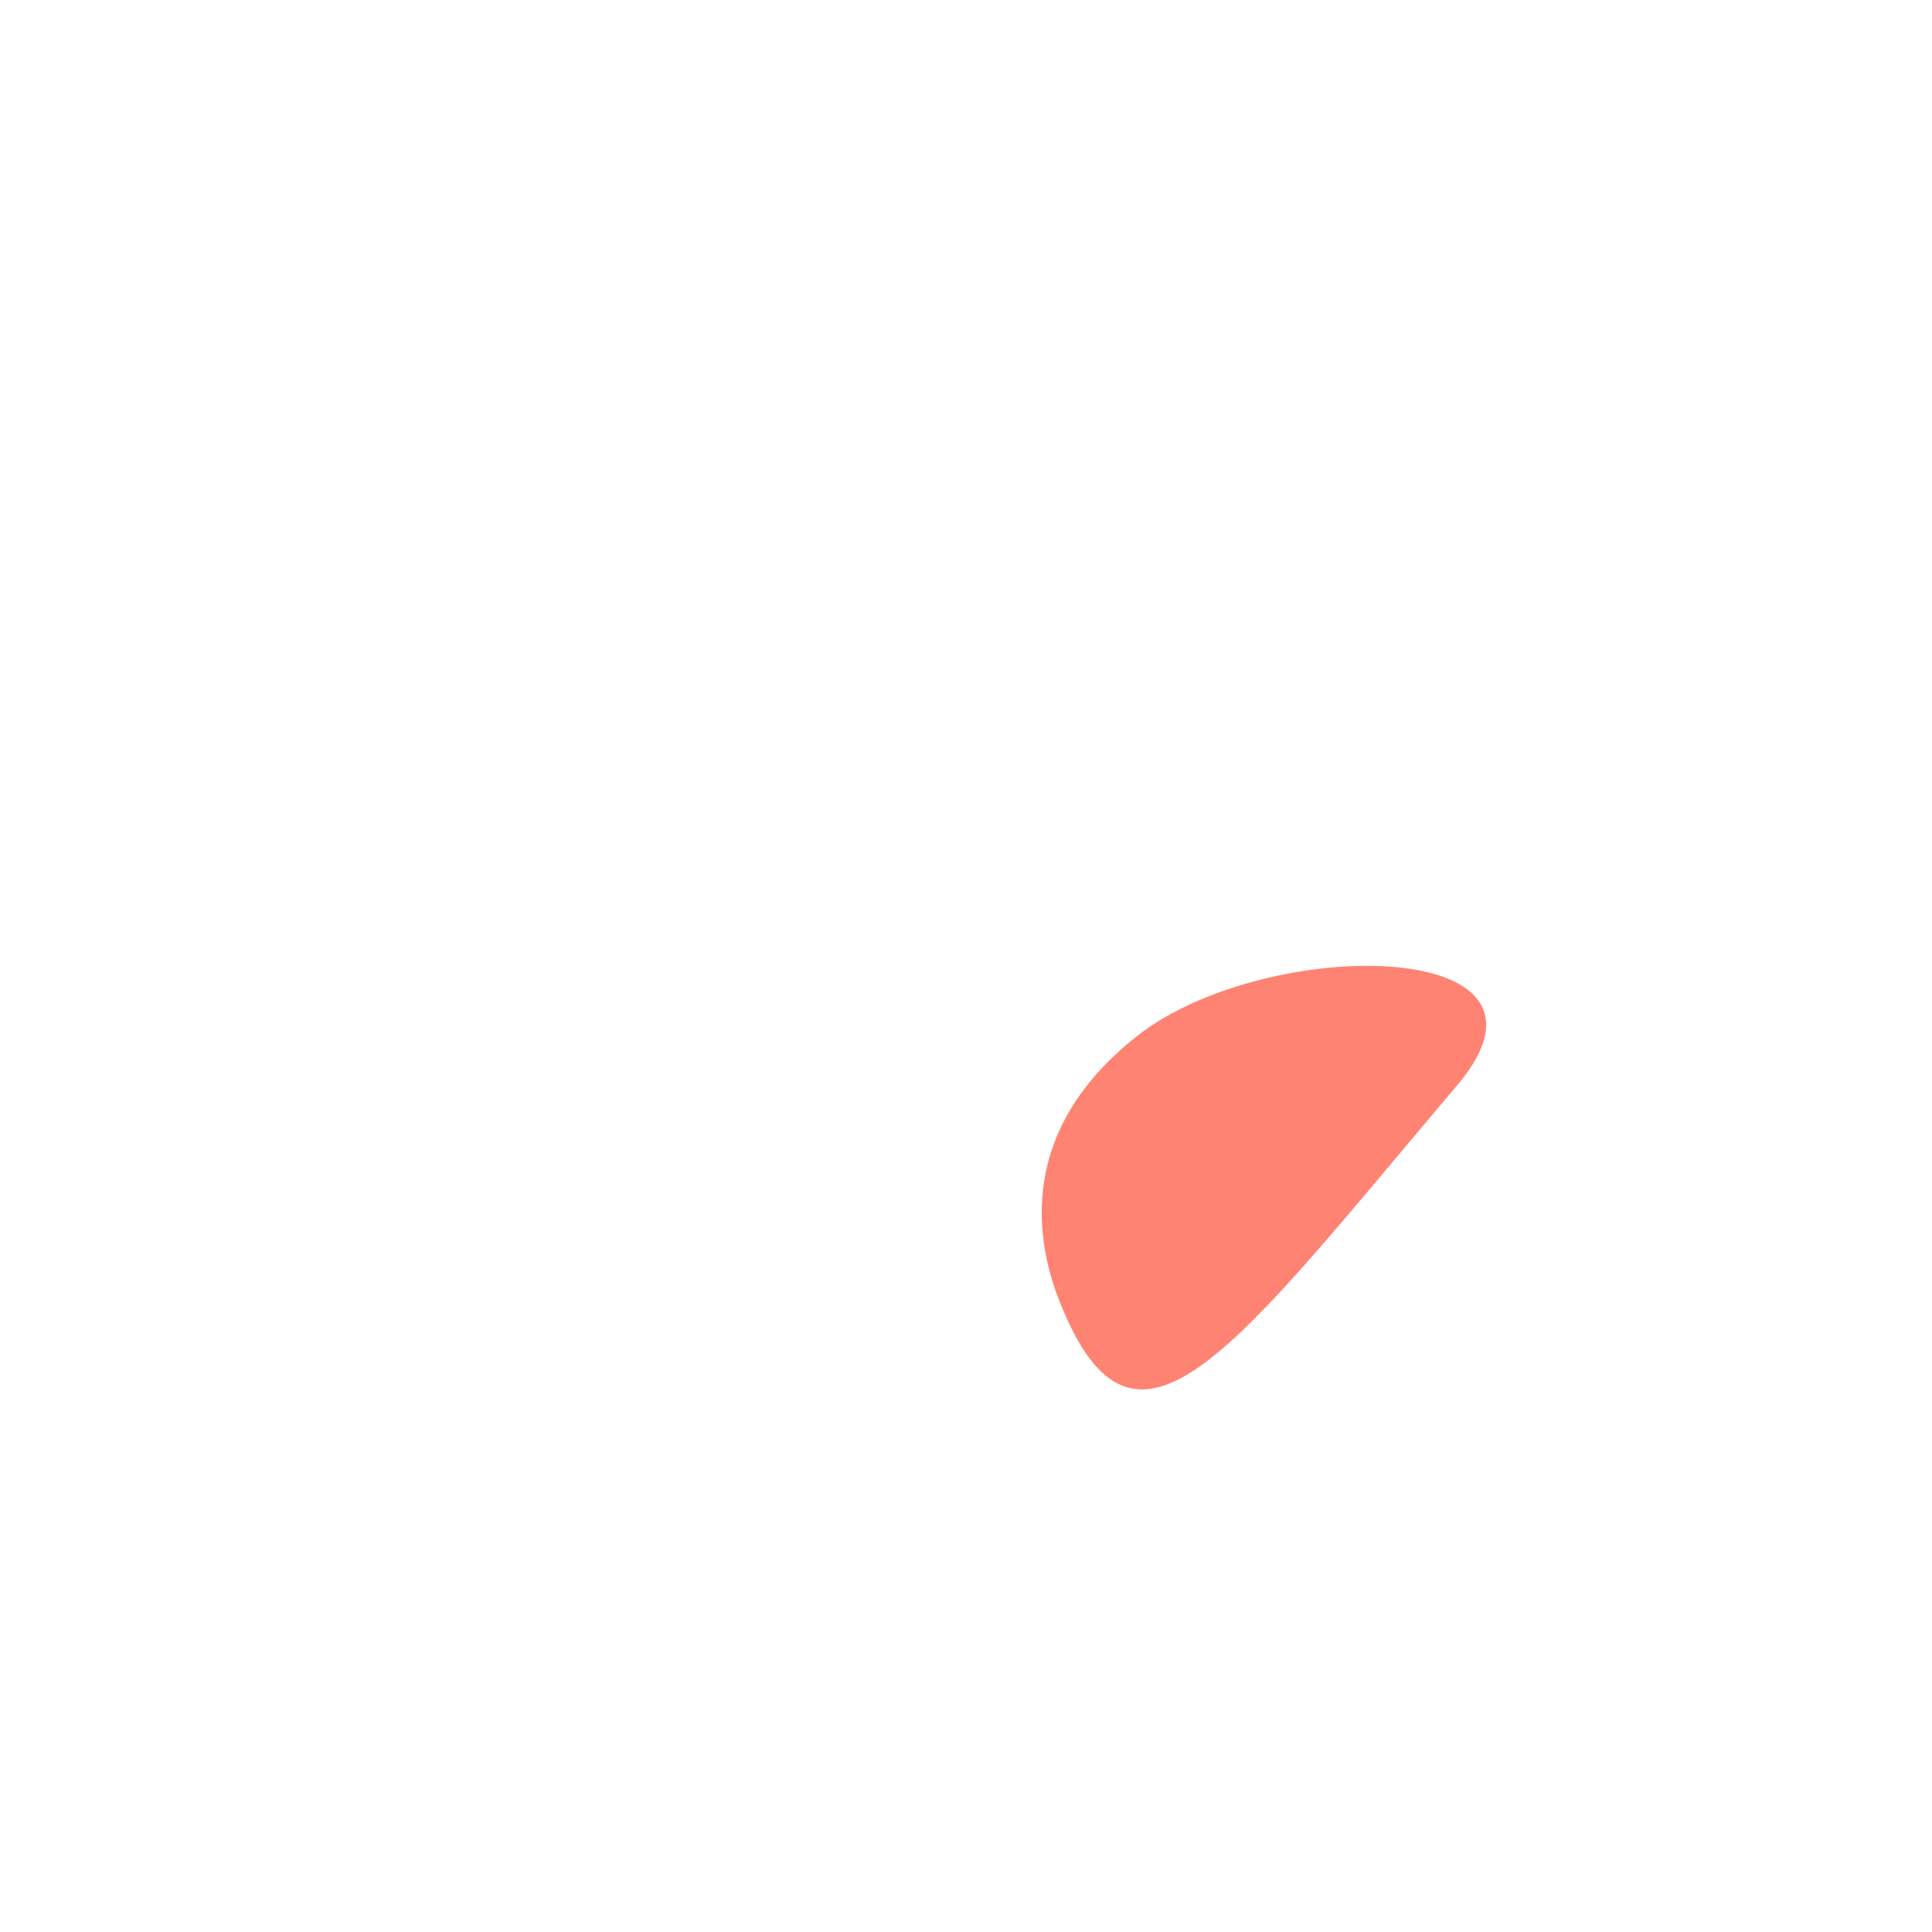
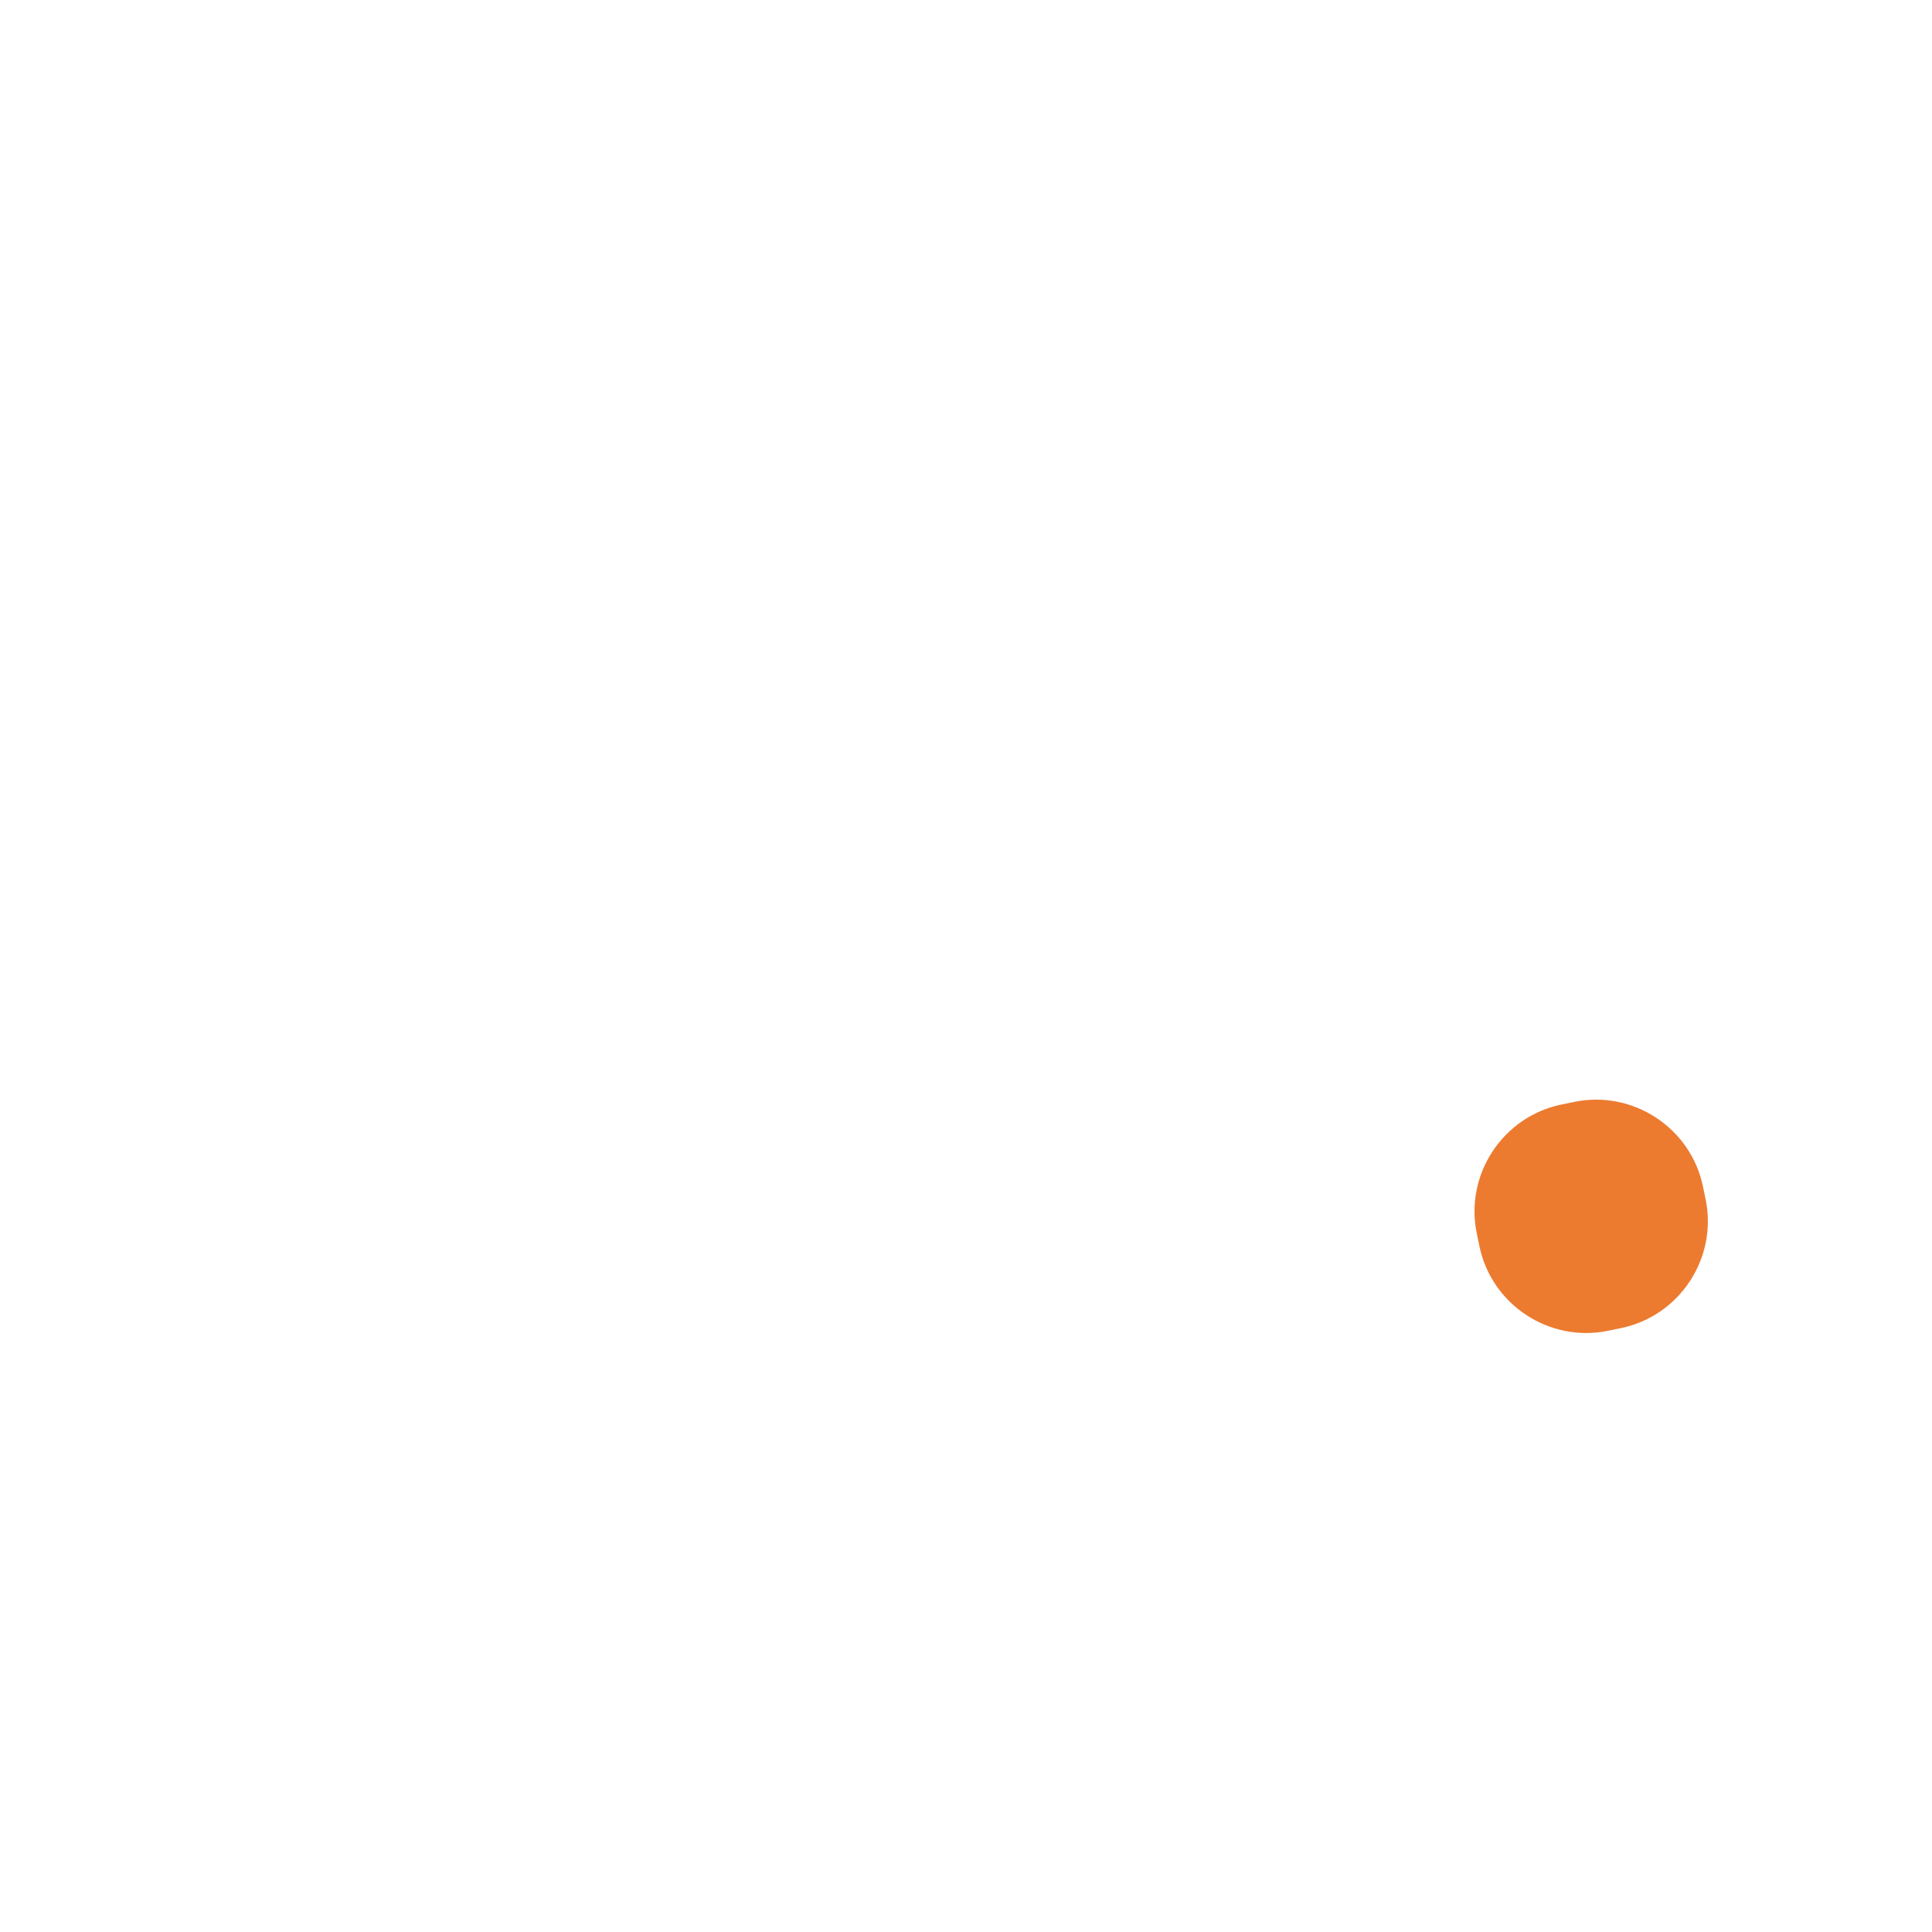
<svg xmlns="http://www.w3.org/2000/svg" version="1.1" x="0px" y="0px" viewBox="0 0 512 512" enable-background="new 0 0 512 512" xml:space="preserve">
  <g id="Layer_8">
-     <path fill="#FF8373" d="M280.979,345.35c-5.118-12.758-13.848-43.846,20.331-70.771s118.255-26.377,84.838,13.058   C326.793,357.683,301.019,395.304,280.979,345.35z" />
+     <path fill="#EC7B30" d="M452.011,317.874l-0.705-3.421c-3.204-15.548-18.546-25.647-34.093-22.443l-3.421,0.705   c-15.548,3.204-25.647,18.546-22.443,34.093l0.705,3.421c3.204,15.548,18.546,25.647,34.093,22.443l3.421-0.705   C445.115,348.764,455.215,333.422,452.011,317.874z" />
  </g>
  <g id="Layer_1">
</g>
</svg>
